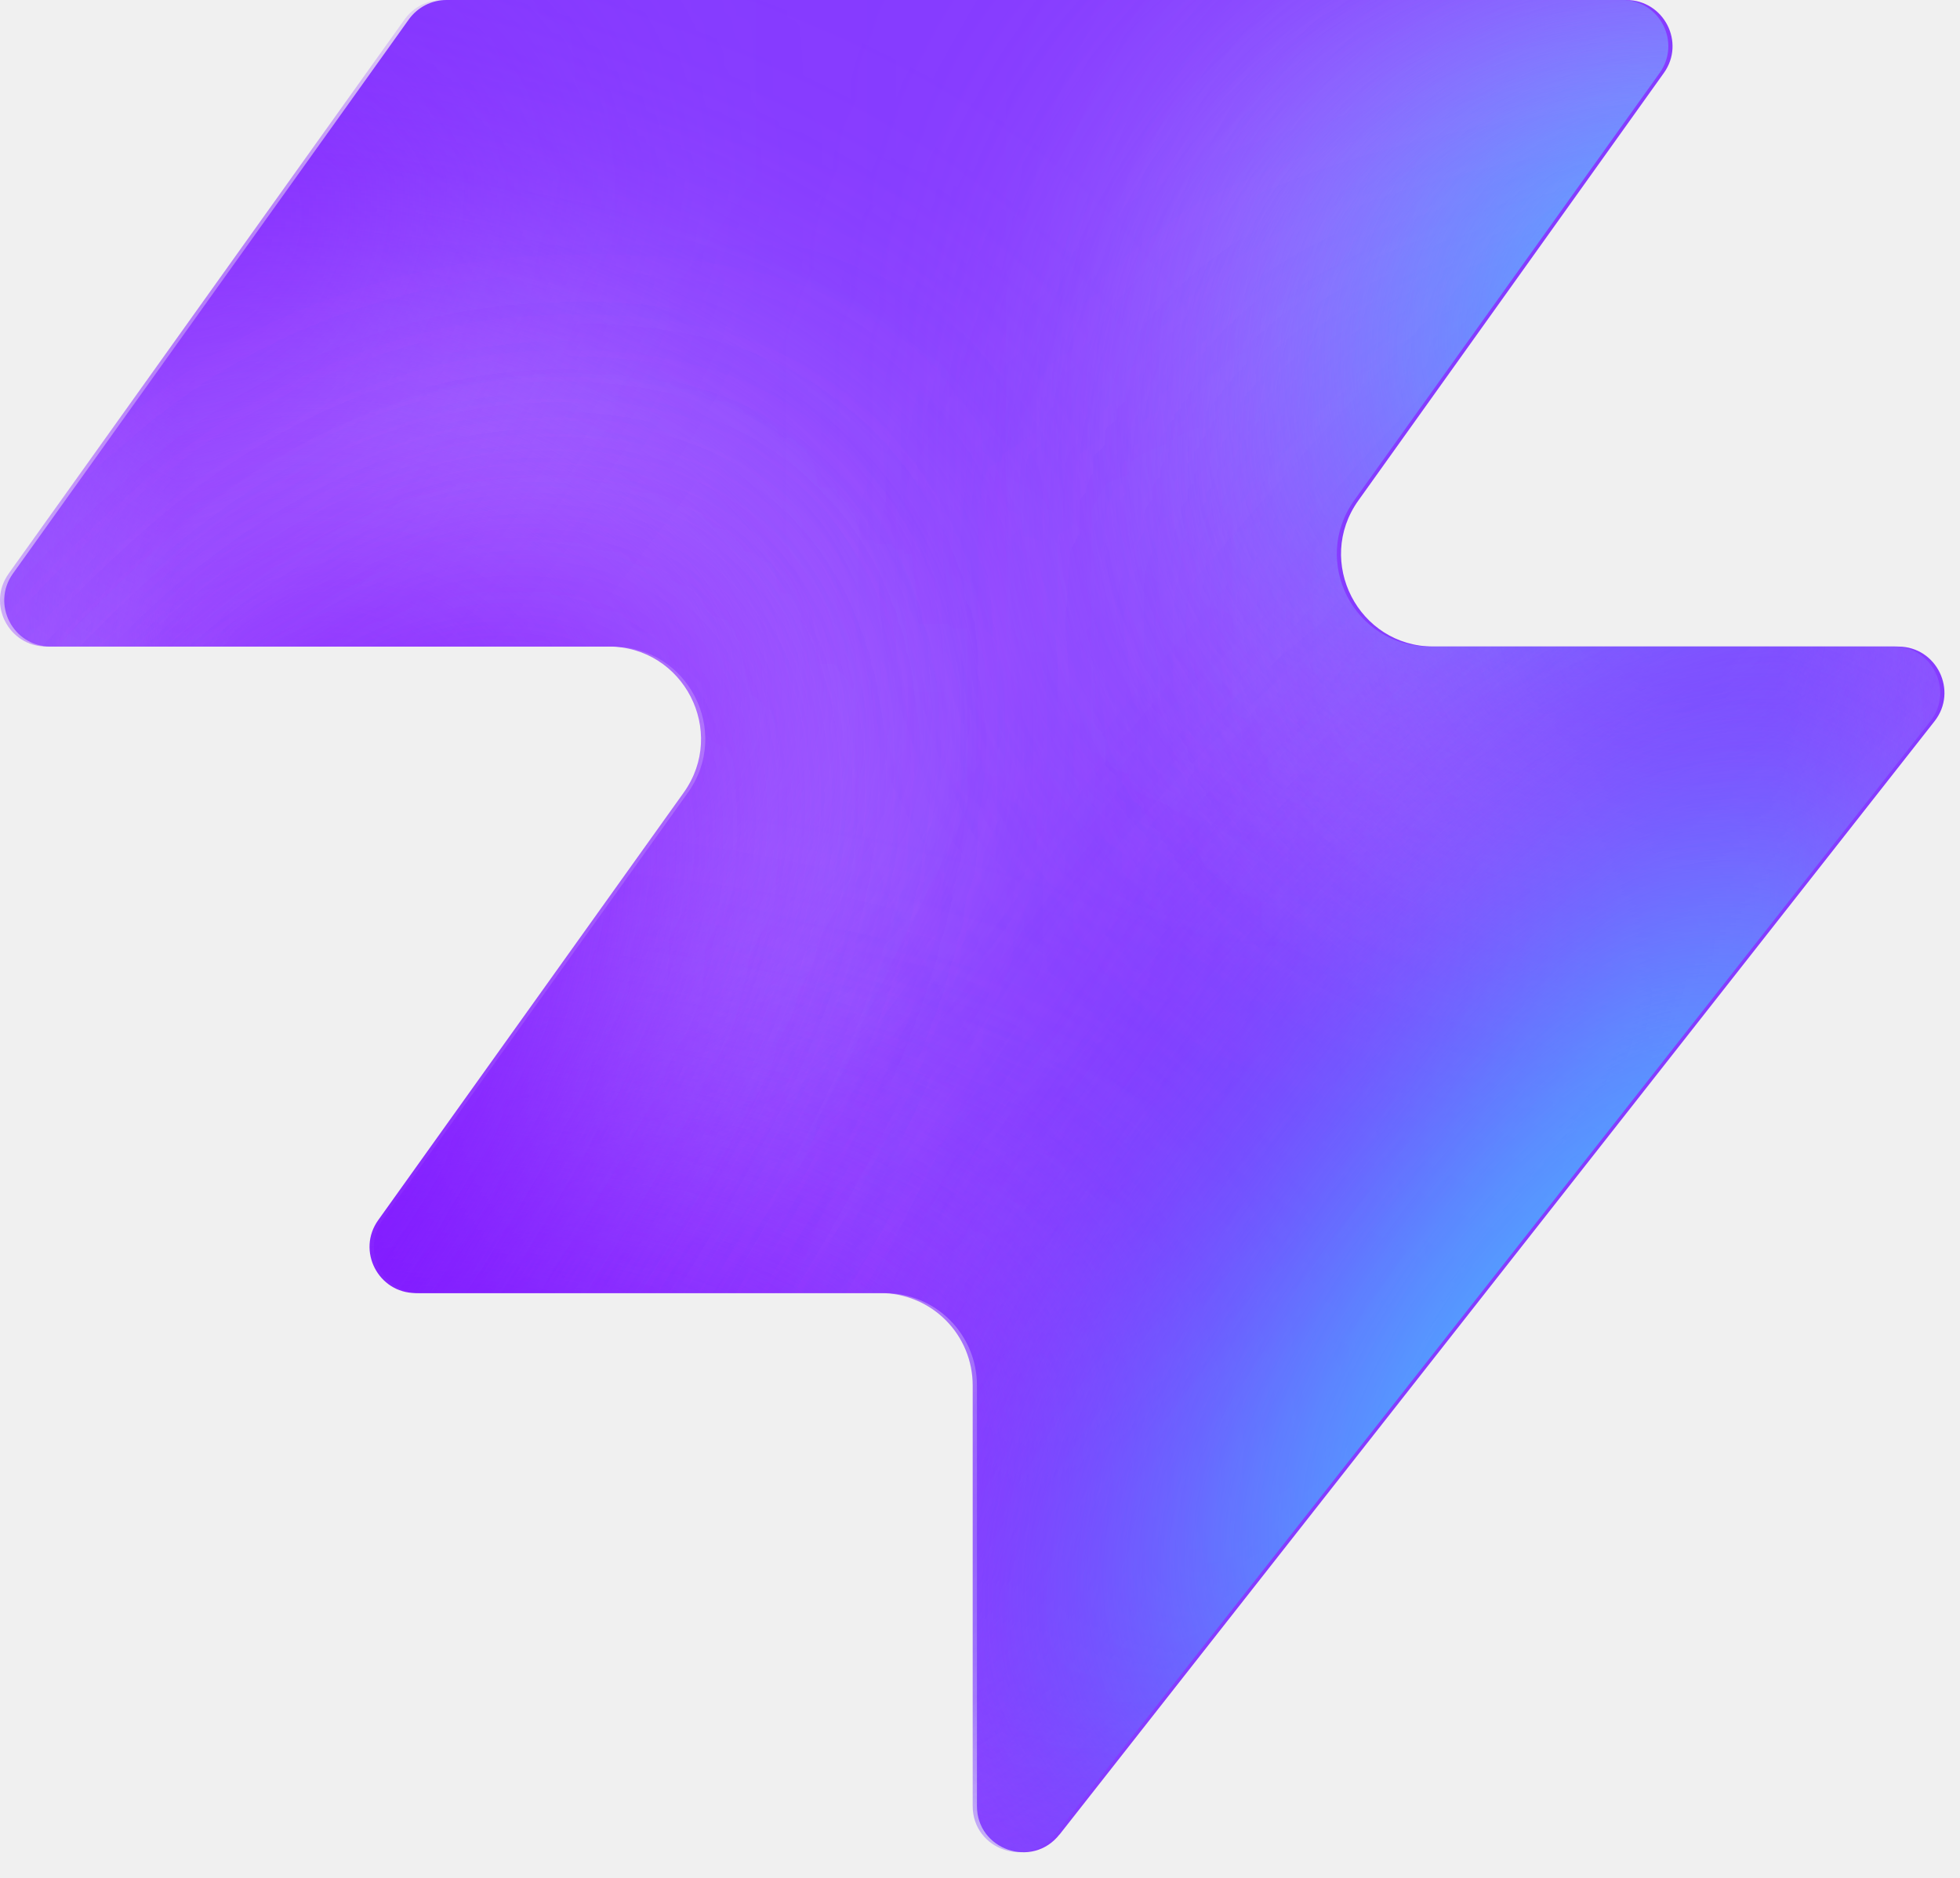
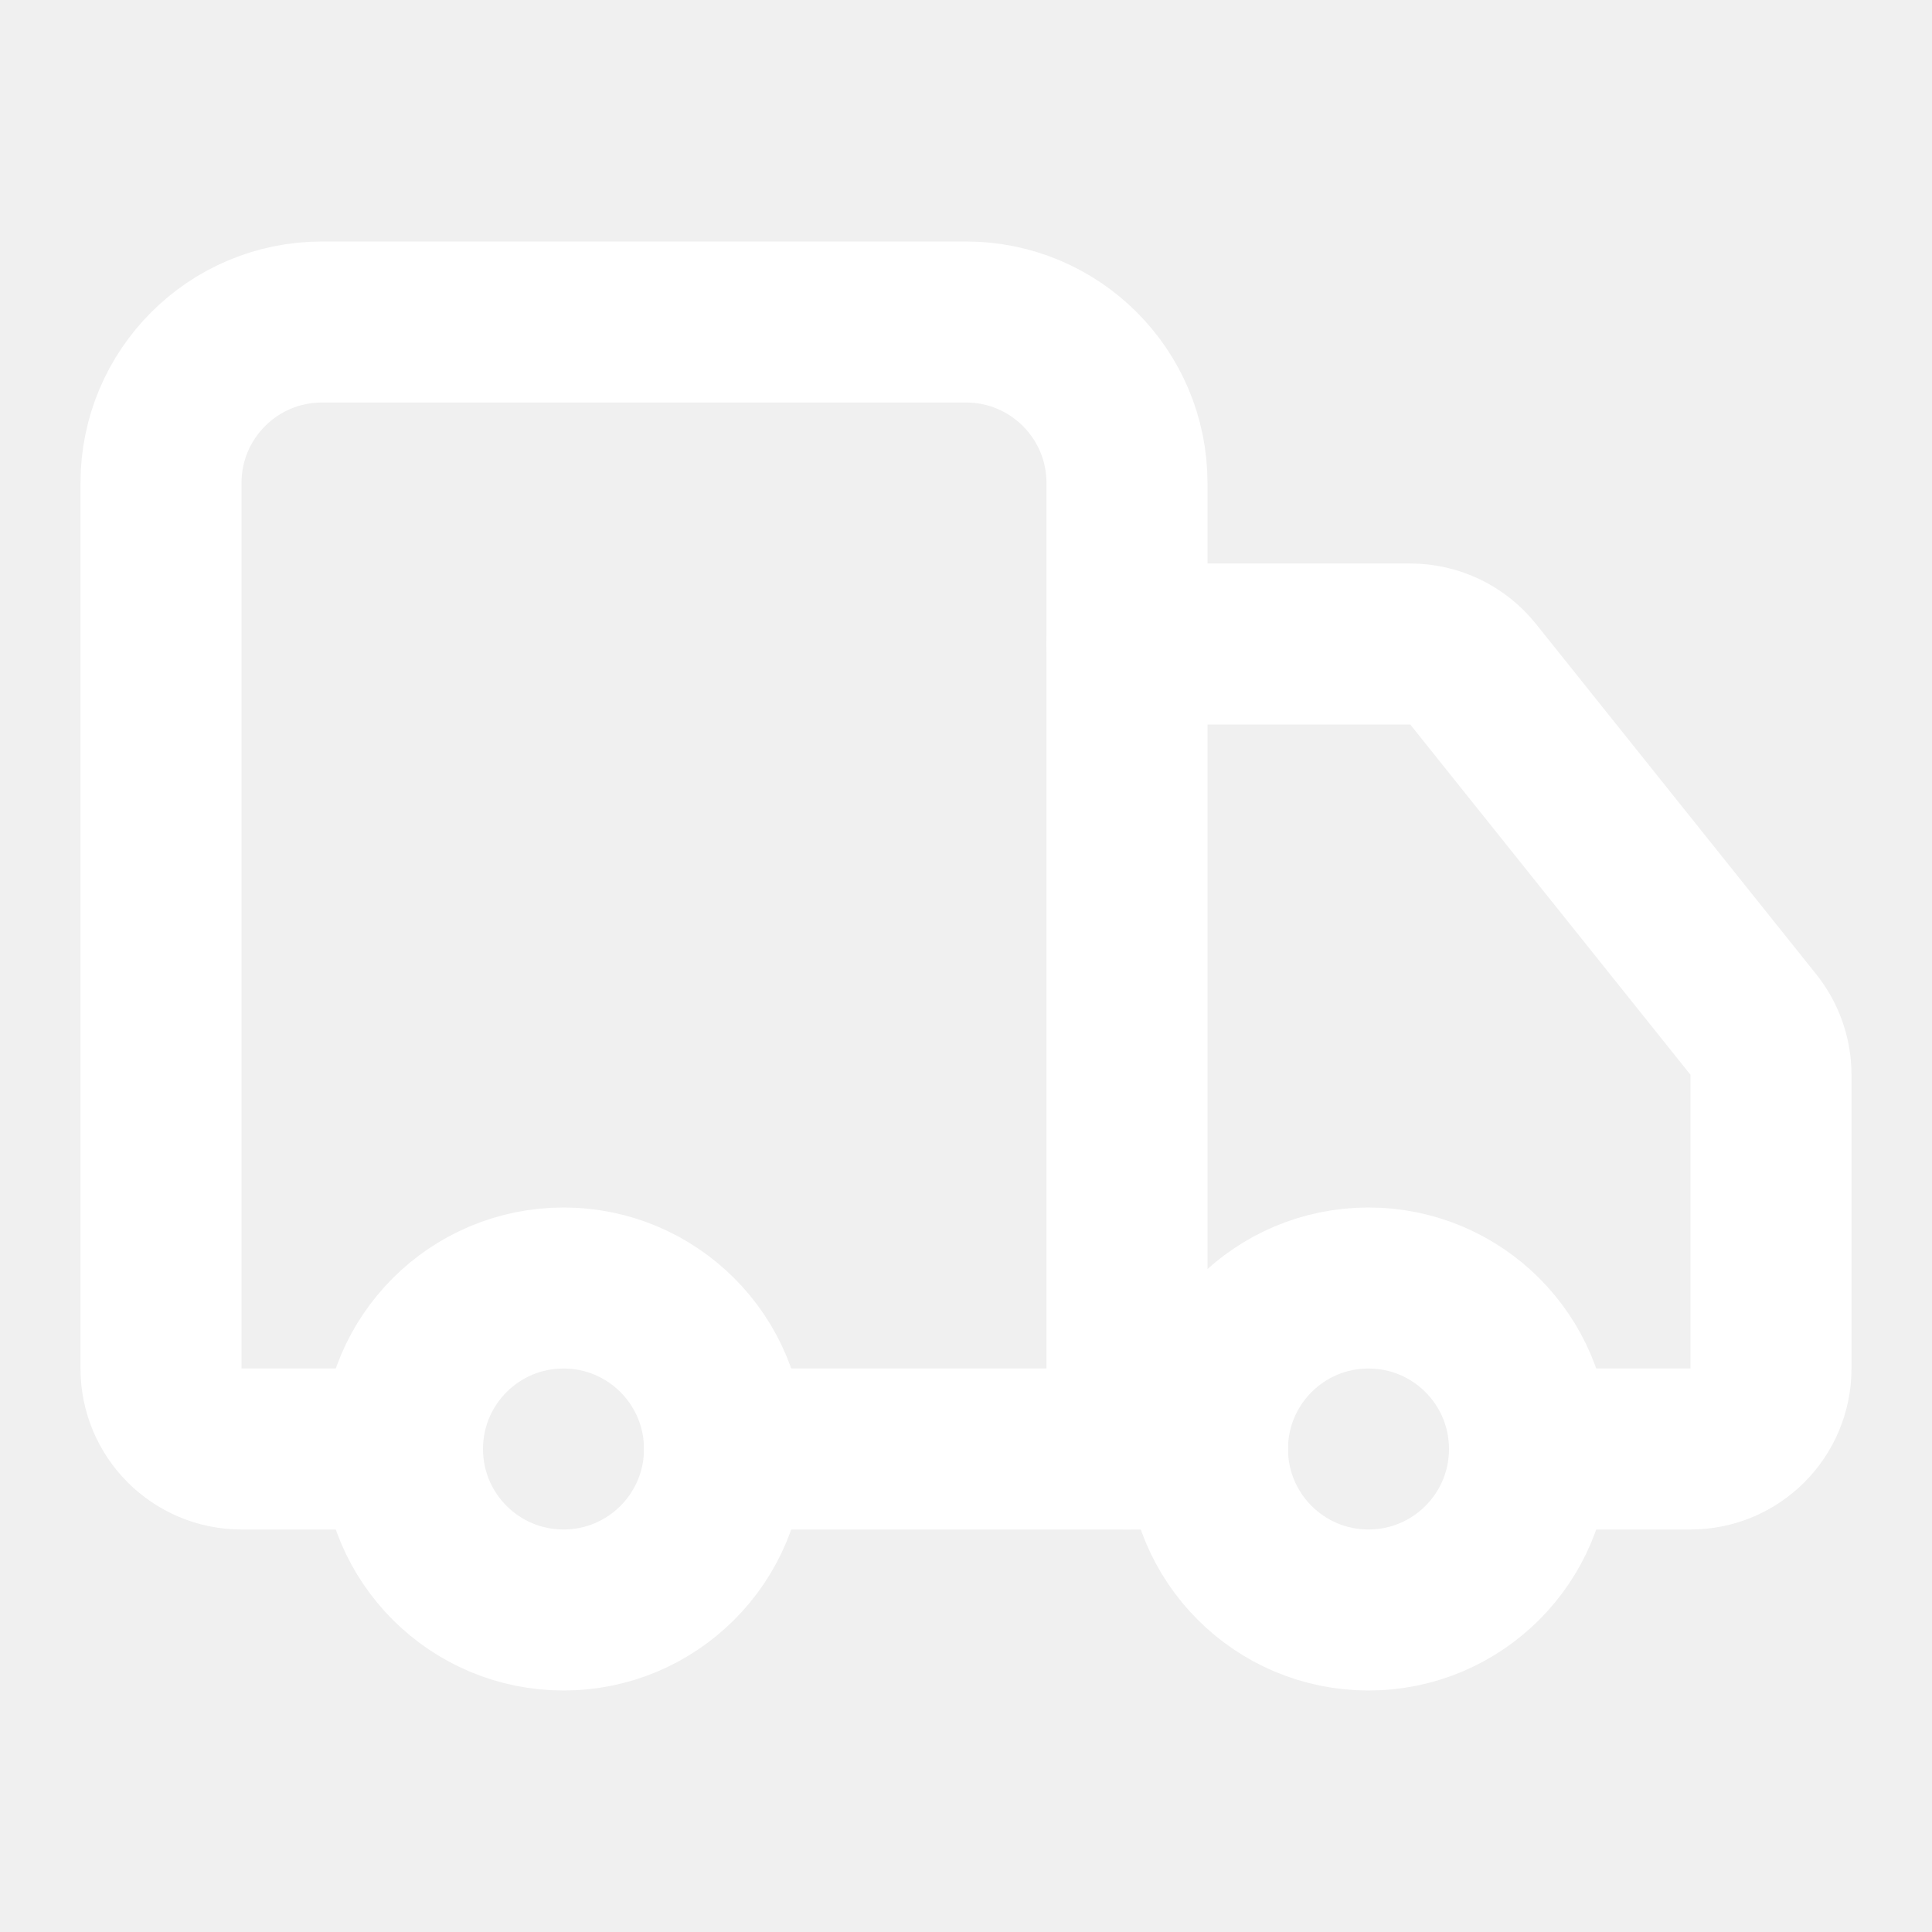
- <svg xmlns="http://www.w3.org/2000/svg" width="48" height="46" fill="none" viewBox="0 0 48 46">
-   <path fill="#863bff" d="M25.946 44.938c-.664.845-2.021.375-2.021-.698V33.937a2.26 2.26 0 0 0-2.262-2.262H10.287c-.92 0-1.456-1.04-.92-1.788l7.48-10.471c1.07-1.497 0-3.578-1.842-3.578H1.237c-.92 0-1.456-1.04-.92-1.788L10.013.474c.214-.297.556-.474.92-.474h28.894c.92 0 1.456 1.04.92 1.788l-7.48 10.471c-1.07 1.498 0 3.579 1.842 3.579h11.377c.943 0 1.473 1.088.89 1.83L25.947 44.94z" style="fill:#863bff;fill:color(display-p3 .525 .23 1);fill-opacity:1" />
-   <mask id="a" width="48" height="46" x="0" y="0" maskUnits="userSpaceOnUse" style="mask-type:alpha">
-     <path fill="#000" d="M25.842 44.938c-.664.844-2.021.375-2.021-.698V33.937a2.26 2.26 0 0 0-2.262-2.262H10.183c-.92 0-1.456-1.04-.92-1.788l7.48-10.471c1.07-1.498 0-3.579-1.842-3.579H1.133c-.92 0-1.456-1.04-.92-1.787L9.91.473c.214-.297.556-.474.92-.474h28.894c.92 0 1.456 1.04.92 1.788l-7.48 10.471c-1.07 1.498 0 3.578 1.842 3.578h11.377c.943 0 1.473 1.088.89 1.832L25.843 44.94z" style="fill:#000;fill-opacity:1" />
-   </mask>
-   <g mask="url(#a)">
-     <g filter="url(#b)">
-       <ellipse cx="5.508" cy="14.704" fill="#ede6ff" rx="5.508" ry="14.704" style="fill:#ede6ff;fill:color(display-p3 .927 .903 1);fill-opacity:1" transform="matrix(.00324 1 1 -.00324 -4.47 31.516)" />
-     </g>
-     <g filter="url(#c)">
-       <ellipse cx="10.399" cy="29.851" fill="#ede6ff" rx="10.399" ry="29.851" style="fill:#ede6ff;fill:color(display-p3 .927 .903 1);fill-opacity:1" transform="matrix(.00324 1 1 -.00324 -39.328 7.883)" />
-     </g>
-     <g filter="url(#d)">
-       <ellipse cx="5.508" cy="30.487" fill="#7e14ff" rx="5.508" ry="30.487" style="fill:#7e14ff;fill:color(display-p3 .492 .077 1);fill-opacity:1" transform="rotate(89.814 -25.913 -14.639)scale(1 -1)" />
-     </g>
-     <g filter="url(#e)">
-       <ellipse cx="5.508" cy="30.599" fill="#7e14ff" rx="5.508" ry="30.599" style="fill:#7e14ff;fill:color(display-p3 .492 .077 1);fill-opacity:1" transform="rotate(89.814 -32.644 -3.334)scale(1 -1)" />
-     </g>
-     <g filter="url(#f)">
-       <ellipse cx="5.508" cy="30.599" fill="#7e14ff" rx="5.508" ry="30.599" style="fill:#7e14ff;fill:color(display-p3 .492 .077 1);fill-opacity:1" transform="matrix(.00324 1 1 -.00324 -34.34 30.47)" />
-     </g>
-     <g filter="url(#g)">
-       <ellipse cx="14.072" cy="22.078" fill="#ede6ff" rx="14.072" ry="22.078" style="fill:#ede6ff;fill:color(display-p3 .927 .903 1);fill-opacity:1" transform="rotate(93.35 24.506 48.493)scale(-1 1)" />
-     </g>
-     <g filter="url(#h)">
-       <ellipse cx="3.47" cy="21.501" fill="#7e14ff" rx="3.47" ry="21.501" style="fill:#7e14ff;fill:color(display-p3 .492 .077 1);fill-opacity:1" transform="rotate(89.009 28.708 47.59)scale(-1 1)" />
-     </g>
-     <g filter="url(#i)">
-       <ellipse cx="3.47" cy="21.501" fill="#7e14ff" rx="3.47" ry="21.501" style="fill:#7e14ff;fill:color(display-p3 .492 .077 1);fill-opacity:1" transform="rotate(89.009 28.708 47.59)scale(-1 1)" />
-     </g>
-     <g filter="url(#j)">
-       <ellipse cx=".387" cy="8.972" fill="#7e14ff" rx="4.407" ry="29.108" style="fill:#7e14ff;fill:color(display-p3 .492 .077 1);fill-opacity:1" transform="rotate(39.51 .387 8.972)" />
-     </g>
-     <g filter="url(#k)">
-       <ellipse cx="47.523" cy="-6.092" fill="#7e14ff" rx="4.407" ry="29.108" style="fill:#7e14ff;fill:color(display-p3 .492 .077 1);fill-opacity:1" transform="rotate(37.892 47.523 -6.092)" />
-     </g>
-     <g filter="url(#l)">
-       <ellipse cx="41.412" cy="6.333" fill="#47bfff" rx="5.971" ry="9.665" style="fill:#47bfff;fill:color(display-p3 .28 .748 1);fill-opacity:1" transform="rotate(37.892 41.412 6.333)" />
-     </g>
-     <g filter="url(#m)">
-       <ellipse cx="-1.879" cy="38.332" fill="#7e14ff" rx="4.407" ry="29.108" style="fill:#7e14ff;fill:color(display-p3 .492 .077 1);fill-opacity:1" transform="rotate(37.892 -1.88 38.332)" />
-     </g>
-     <g filter="url(#n)">
-       <ellipse cx="-1.879" cy="38.332" fill="#7e14ff" rx="4.407" ry="29.108" style="fill:#7e14ff;fill:color(display-p3 .492 .077 1);fill-opacity:1" transform="rotate(37.892 -1.88 38.332)" />
-     </g>
-     <g filter="url(#o)">
-       <ellipse cx="35.651" cy="29.907" fill="#7e14ff" rx="4.407" ry="29.108" style="fill:#7e14ff;fill:color(display-p3 .492 .077 1);fill-opacity:1" transform="rotate(37.892 35.651 29.907)" />
-     </g>
-     <g filter="url(#p)">
-       <ellipse cx="38.418" cy="32.4" fill="#47bfff" rx="5.971" ry="15.297" style="fill:#47bfff;fill:color(display-p3 .28 .748 1);fill-opacity:1" transform="rotate(37.892 38.418 32.4)" />
-     </g>
-   </g>
-   <defs>
-     <filter id="b" width="60.045" height="41.654" x="-19.77" y="16.149" color-interpolation-filters="sRGB" filterUnits="userSpaceOnUse">
-       <feFlood flood-opacity="0" result="BackgroundImageFix" />
-       <feBlend in="SourceGraphic" in2="BackgroundImageFix" result="shape" />
-       <feGaussianBlur result="effect1_foregroundBlur_2002_17158" stdDeviation="7.659" />
-     </filter>
-     <filter id="c" width="90.34" height="51.437" x="-54.613" y="-7.533" color-interpolation-filters="sRGB" filterUnits="userSpaceOnUse">
-       <feFlood flood-opacity="0" result="BackgroundImageFix" />
-       <feBlend in="SourceGraphic" in2="BackgroundImageFix" result="shape" />
-       <feGaussianBlur result="effect1_foregroundBlur_2002_17158" stdDeviation="7.659" />
-     </filter>
-     <filter id="d" width="79.355" height="29.4" x="-49.64" y="2.03" color-interpolation-filters="sRGB" filterUnits="userSpaceOnUse">
-       <feFlood flood-opacity="0" result="BackgroundImageFix" />
-       <feBlend in="SourceGraphic" in2="BackgroundImageFix" result="shape" />
-       <feGaussianBlur result="effect1_foregroundBlur_2002_17158" stdDeviation="4.596" />
-     </filter>
-     <filter id="e" width="79.579" height="29.4" x="-45.045" y="20.029" color-interpolation-filters="sRGB" filterUnits="userSpaceOnUse">
-       <feFlood flood-opacity="0" result="BackgroundImageFix" />
-       <feBlend in="SourceGraphic" in2="BackgroundImageFix" result="shape" />
-       <feGaussianBlur result="effect1_foregroundBlur_2002_17158" stdDeviation="4.596" />
-     </filter>
-     <filter id="f" width="79.579" height="29.4" x="-43.513" y="21.178" color-interpolation-filters="sRGB" filterUnits="userSpaceOnUse">
-       <feFlood flood-opacity="0" result="BackgroundImageFix" />
-       <feBlend in="SourceGraphic" in2="BackgroundImageFix" result="shape" />
-       <feGaussianBlur result="effect1_foregroundBlur_2002_17158" stdDeviation="4.596" />
-     </filter>
-     <filter id="g" width="74.749" height="58.852" x="15.756" y="-17.901" color-interpolation-filters="sRGB" filterUnits="userSpaceOnUse">
-       <feFlood flood-opacity="0" result="BackgroundImageFix" />
-       <feBlend in="SourceGraphic" in2="BackgroundImageFix" result="shape" />
-       <feGaussianBlur result="effect1_foregroundBlur_2002_17158" stdDeviation="7.659" />
-     </filter>
-     <filter id="h" width="61.377" height="25.362" x="23.548" y="2.284" color-interpolation-filters="sRGB" filterUnits="userSpaceOnUse">
-       <feFlood flood-opacity="0" result="BackgroundImageFix" />
-       <feBlend in="SourceGraphic" in2="BackgroundImageFix" result="shape" />
-       <feGaussianBlur result="effect1_foregroundBlur_2002_17158" stdDeviation="4.596" />
-     </filter>
-     <filter id="i" width="61.377" height="25.362" x="23.548" y="2.284" color-interpolation-filters="sRGB" filterUnits="userSpaceOnUse">
-       <feFlood flood-opacity="0" result="BackgroundImageFix" />
-       <feBlend in="SourceGraphic" in2="BackgroundImageFix" result="shape" />
-       <feGaussianBlur result="effect1_foregroundBlur_2002_17158" stdDeviation="4.596" />
-     </filter>
-     <filter id="j" width="56.045" height="63.649" x="-27.636" y="-22.853" color-interpolation-filters="sRGB" filterUnits="userSpaceOnUse">
-       <feFlood flood-opacity="0" result="BackgroundImageFix" />
-       <feBlend in="SourceGraphic" in2="BackgroundImageFix" result="shape" />
-       <feGaussianBlur result="effect1_foregroundBlur_2002_17158" stdDeviation="4.596" />
-     </filter>
-     <filter id="k" width="54.814" height="64.646" x="20.116" y="-38.415" color-interpolation-filters="sRGB" filterUnits="userSpaceOnUse">
-       <feFlood flood-opacity="0" result="BackgroundImageFix" />
-       <feBlend in="SourceGraphic" in2="BackgroundImageFix" result="shape" />
-       <feGaussianBlur result="effect1_foregroundBlur_2002_17158" stdDeviation="4.596" />
-     </filter>
-     <filter id="l" width="33.541" height="35.313" x="24.641" y="-11.323" color-interpolation-filters="sRGB" filterUnits="userSpaceOnUse">
-       <feFlood flood-opacity="0" result="BackgroundImageFix" />
-       <feBlend in="SourceGraphic" in2="BackgroundImageFix" result="shape" />
-       <feGaussianBlur result="effect1_foregroundBlur_2002_17158" stdDeviation="4.596" />
-     </filter>
-     <filter id="m" width="54.814" height="64.646" x="-29.286" y="6.009" color-interpolation-filters="sRGB" filterUnits="userSpaceOnUse">
-       <feFlood flood-opacity="0" result="BackgroundImageFix" />
-       <feBlend in="SourceGraphic" in2="BackgroundImageFix" result="shape" />
-       <feGaussianBlur result="effect1_foregroundBlur_2002_17158" stdDeviation="4.596" />
-     </filter>
-     <filter id="n" width="54.814" height="64.646" x="-29.286" y="6.009" color-interpolation-filters="sRGB" filterUnits="userSpaceOnUse">
-       <feFlood flood-opacity="0" result="BackgroundImageFix" />
-       <feBlend in="SourceGraphic" in2="BackgroundImageFix" result="shape" />
-       <feGaussianBlur result="effect1_foregroundBlur_2002_17158" stdDeviation="4.596" />
-     </filter>
-     <filter id="o" width="54.814" height="64.646" x="8.244" y="-2.416" color-interpolation-filters="sRGB" filterUnits="userSpaceOnUse">
-       <feFlood flood-opacity="0" result="BackgroundImageFix" />
-       <feBlend in="SourceGraphic" in2="BackgroundImageFix" result="shape" />
-       <feGaussianBlur result="effect1_foregroundBlur_2002_17158" stdDeviation="4.596" />
-     </filter>
-     <filter id="p" width="39.409" height="43.623" x="18.713" y="10.588" color-interpolation-filters="sRGB" filterUnits="userSpaceOnUse">
-       <feFlood flood-opacity="0" result="BackgroundImageFix" />
-       <feBlend in="SourceGraphic" in2="BackgroundImageFix" result="shape" />
-       <feGaussianBlur result="effect1_foregroundBlur_2002_17158" stdDeviation="4.596" />
-     </filter>
-   </defs>
+ <svg xmlns="http://www.w3.org/2000/svg" width="48" height="48" viewBox="0 0 24 24" fill="none" stroke="#ffffff" stroke-width="2" stroke-linecap="round" stroke-linejoin="round">
+   <path d="M14 18V6a2 2 0 0 0-2-2H4a2 2 0 0 0-2 2v11a1 1 0 0 0 1 1h2" />
+   <path d="M15 18H9" />
+   <path d="M19 18h2a1 1 0 0 0 1-1v-3.65a1 1 0 0 0-.22-.624l-3.48-4.35A1 1 0 0 0 17.52 8H14" />
+   <circle cx="17" cy="18" r="2" />
+   <circle cx="7" cy="18" r="2" />
</svg>
